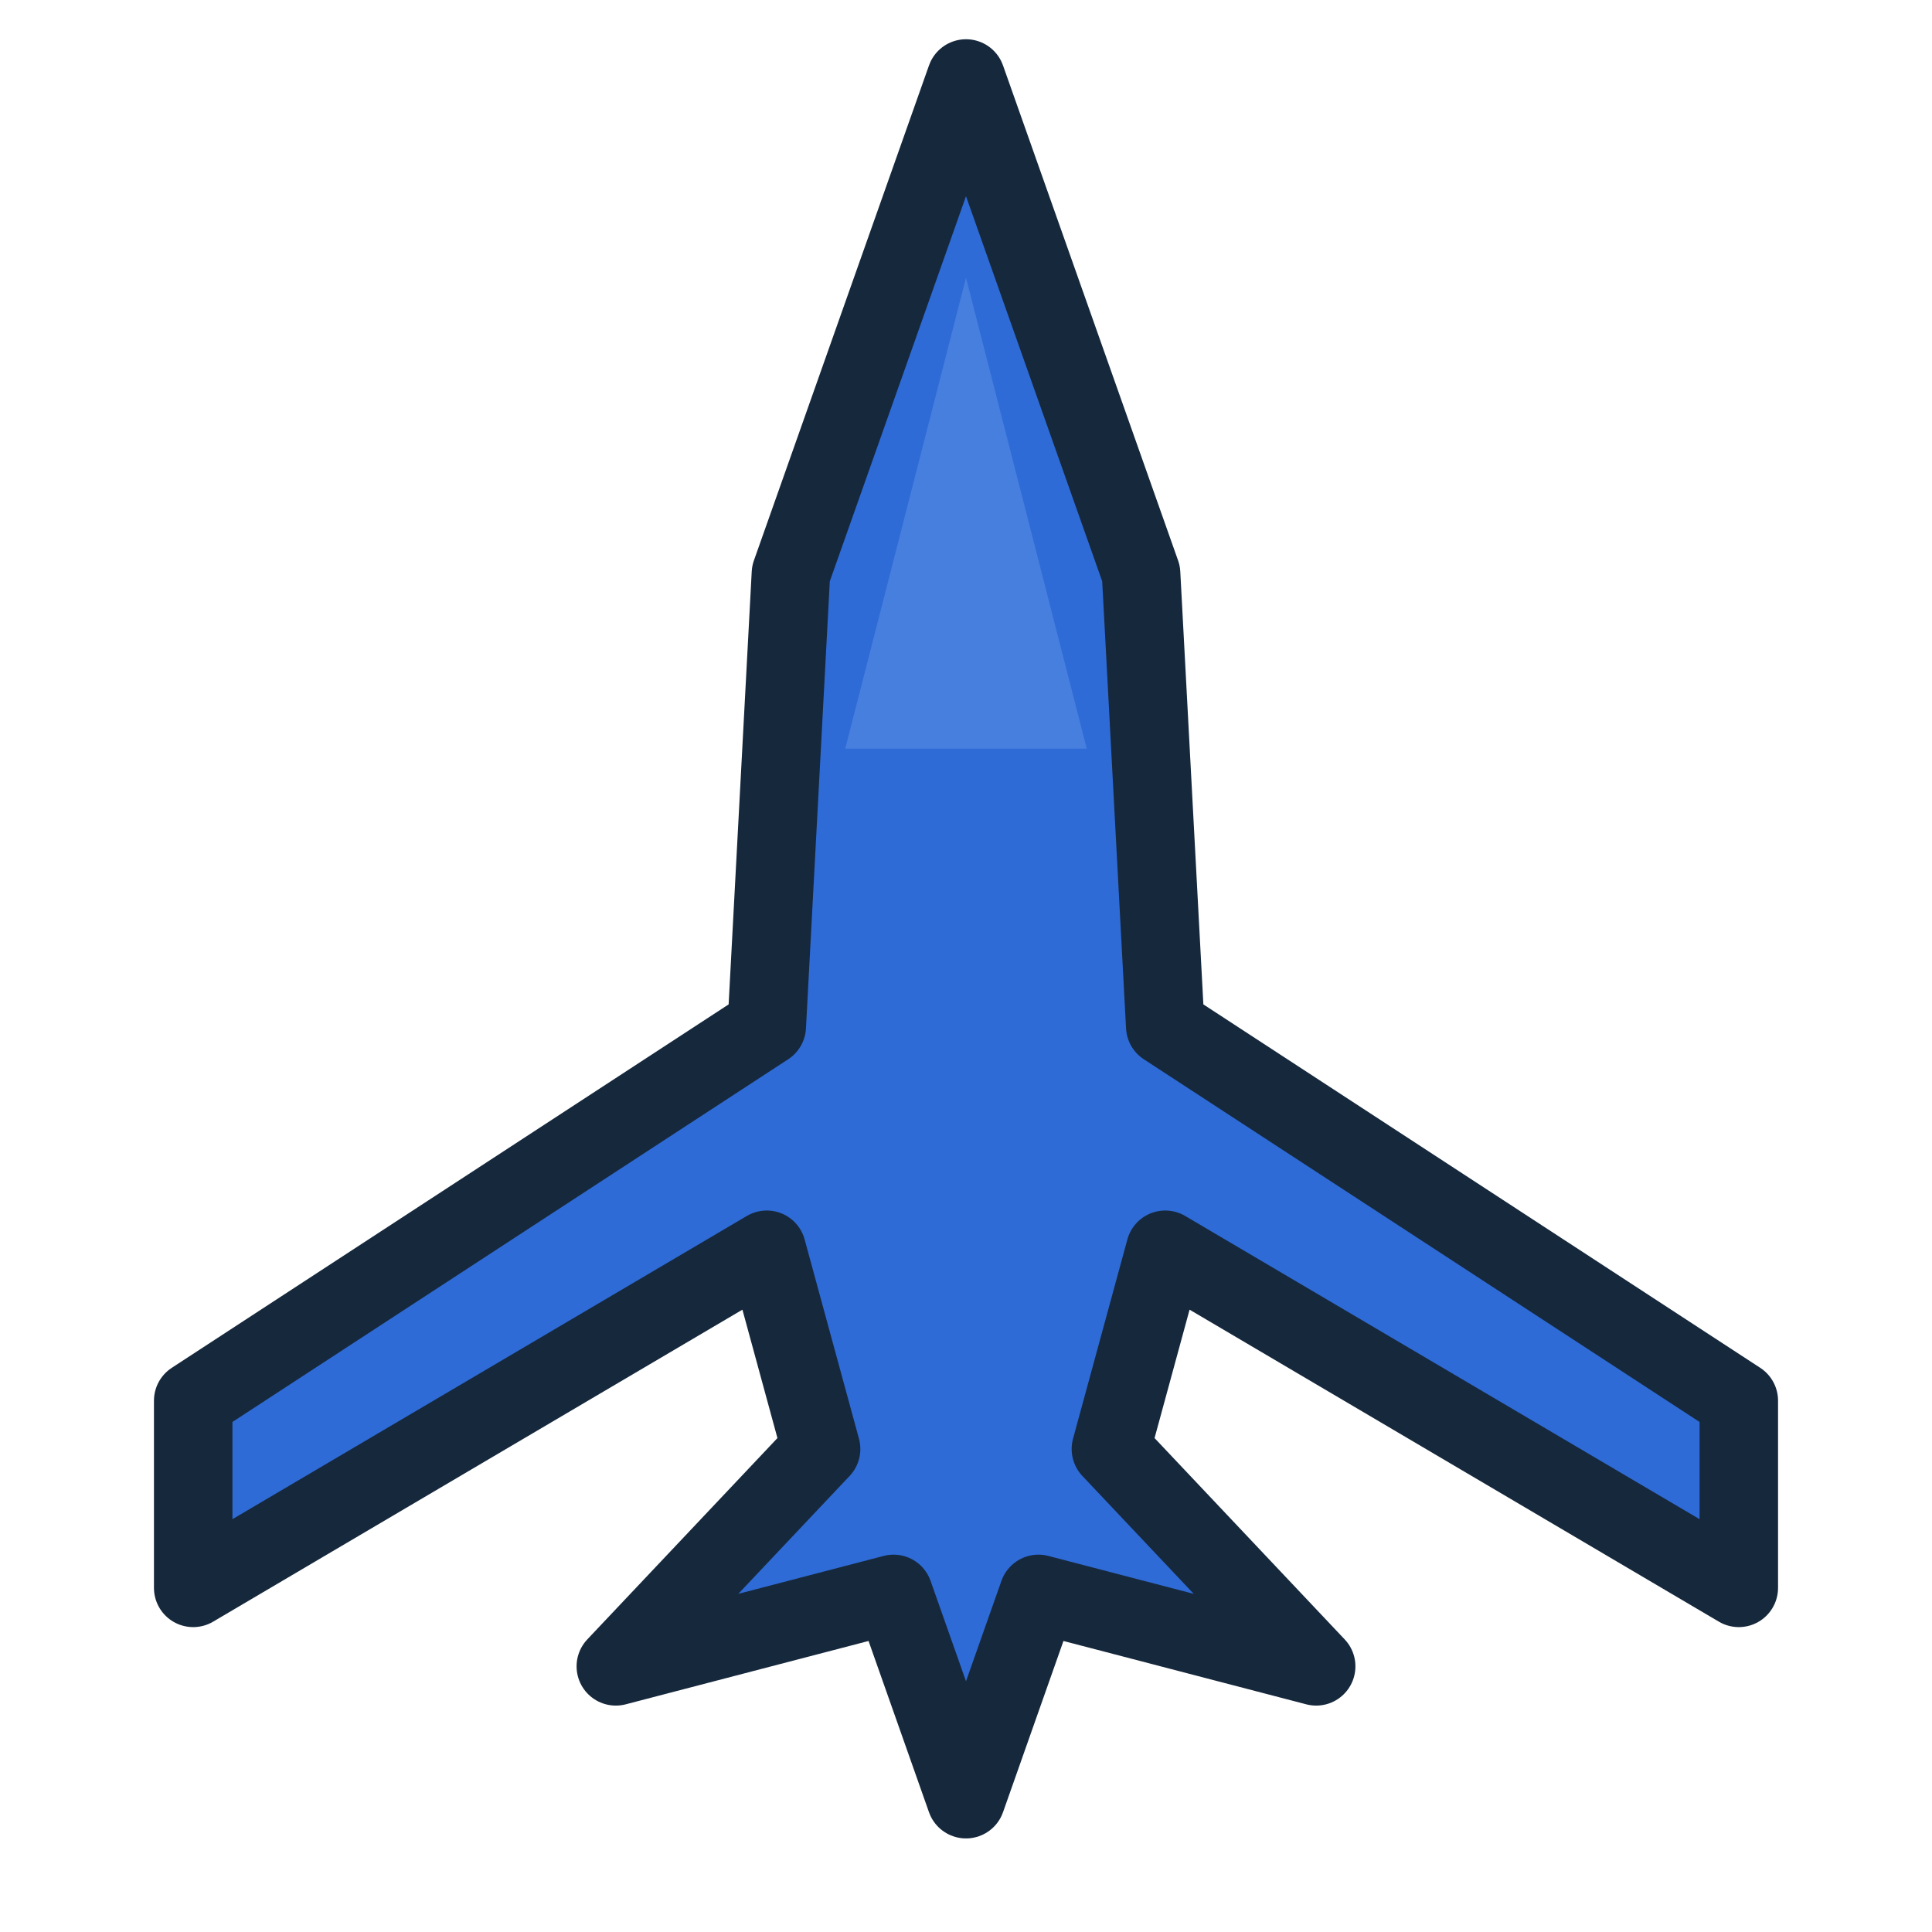
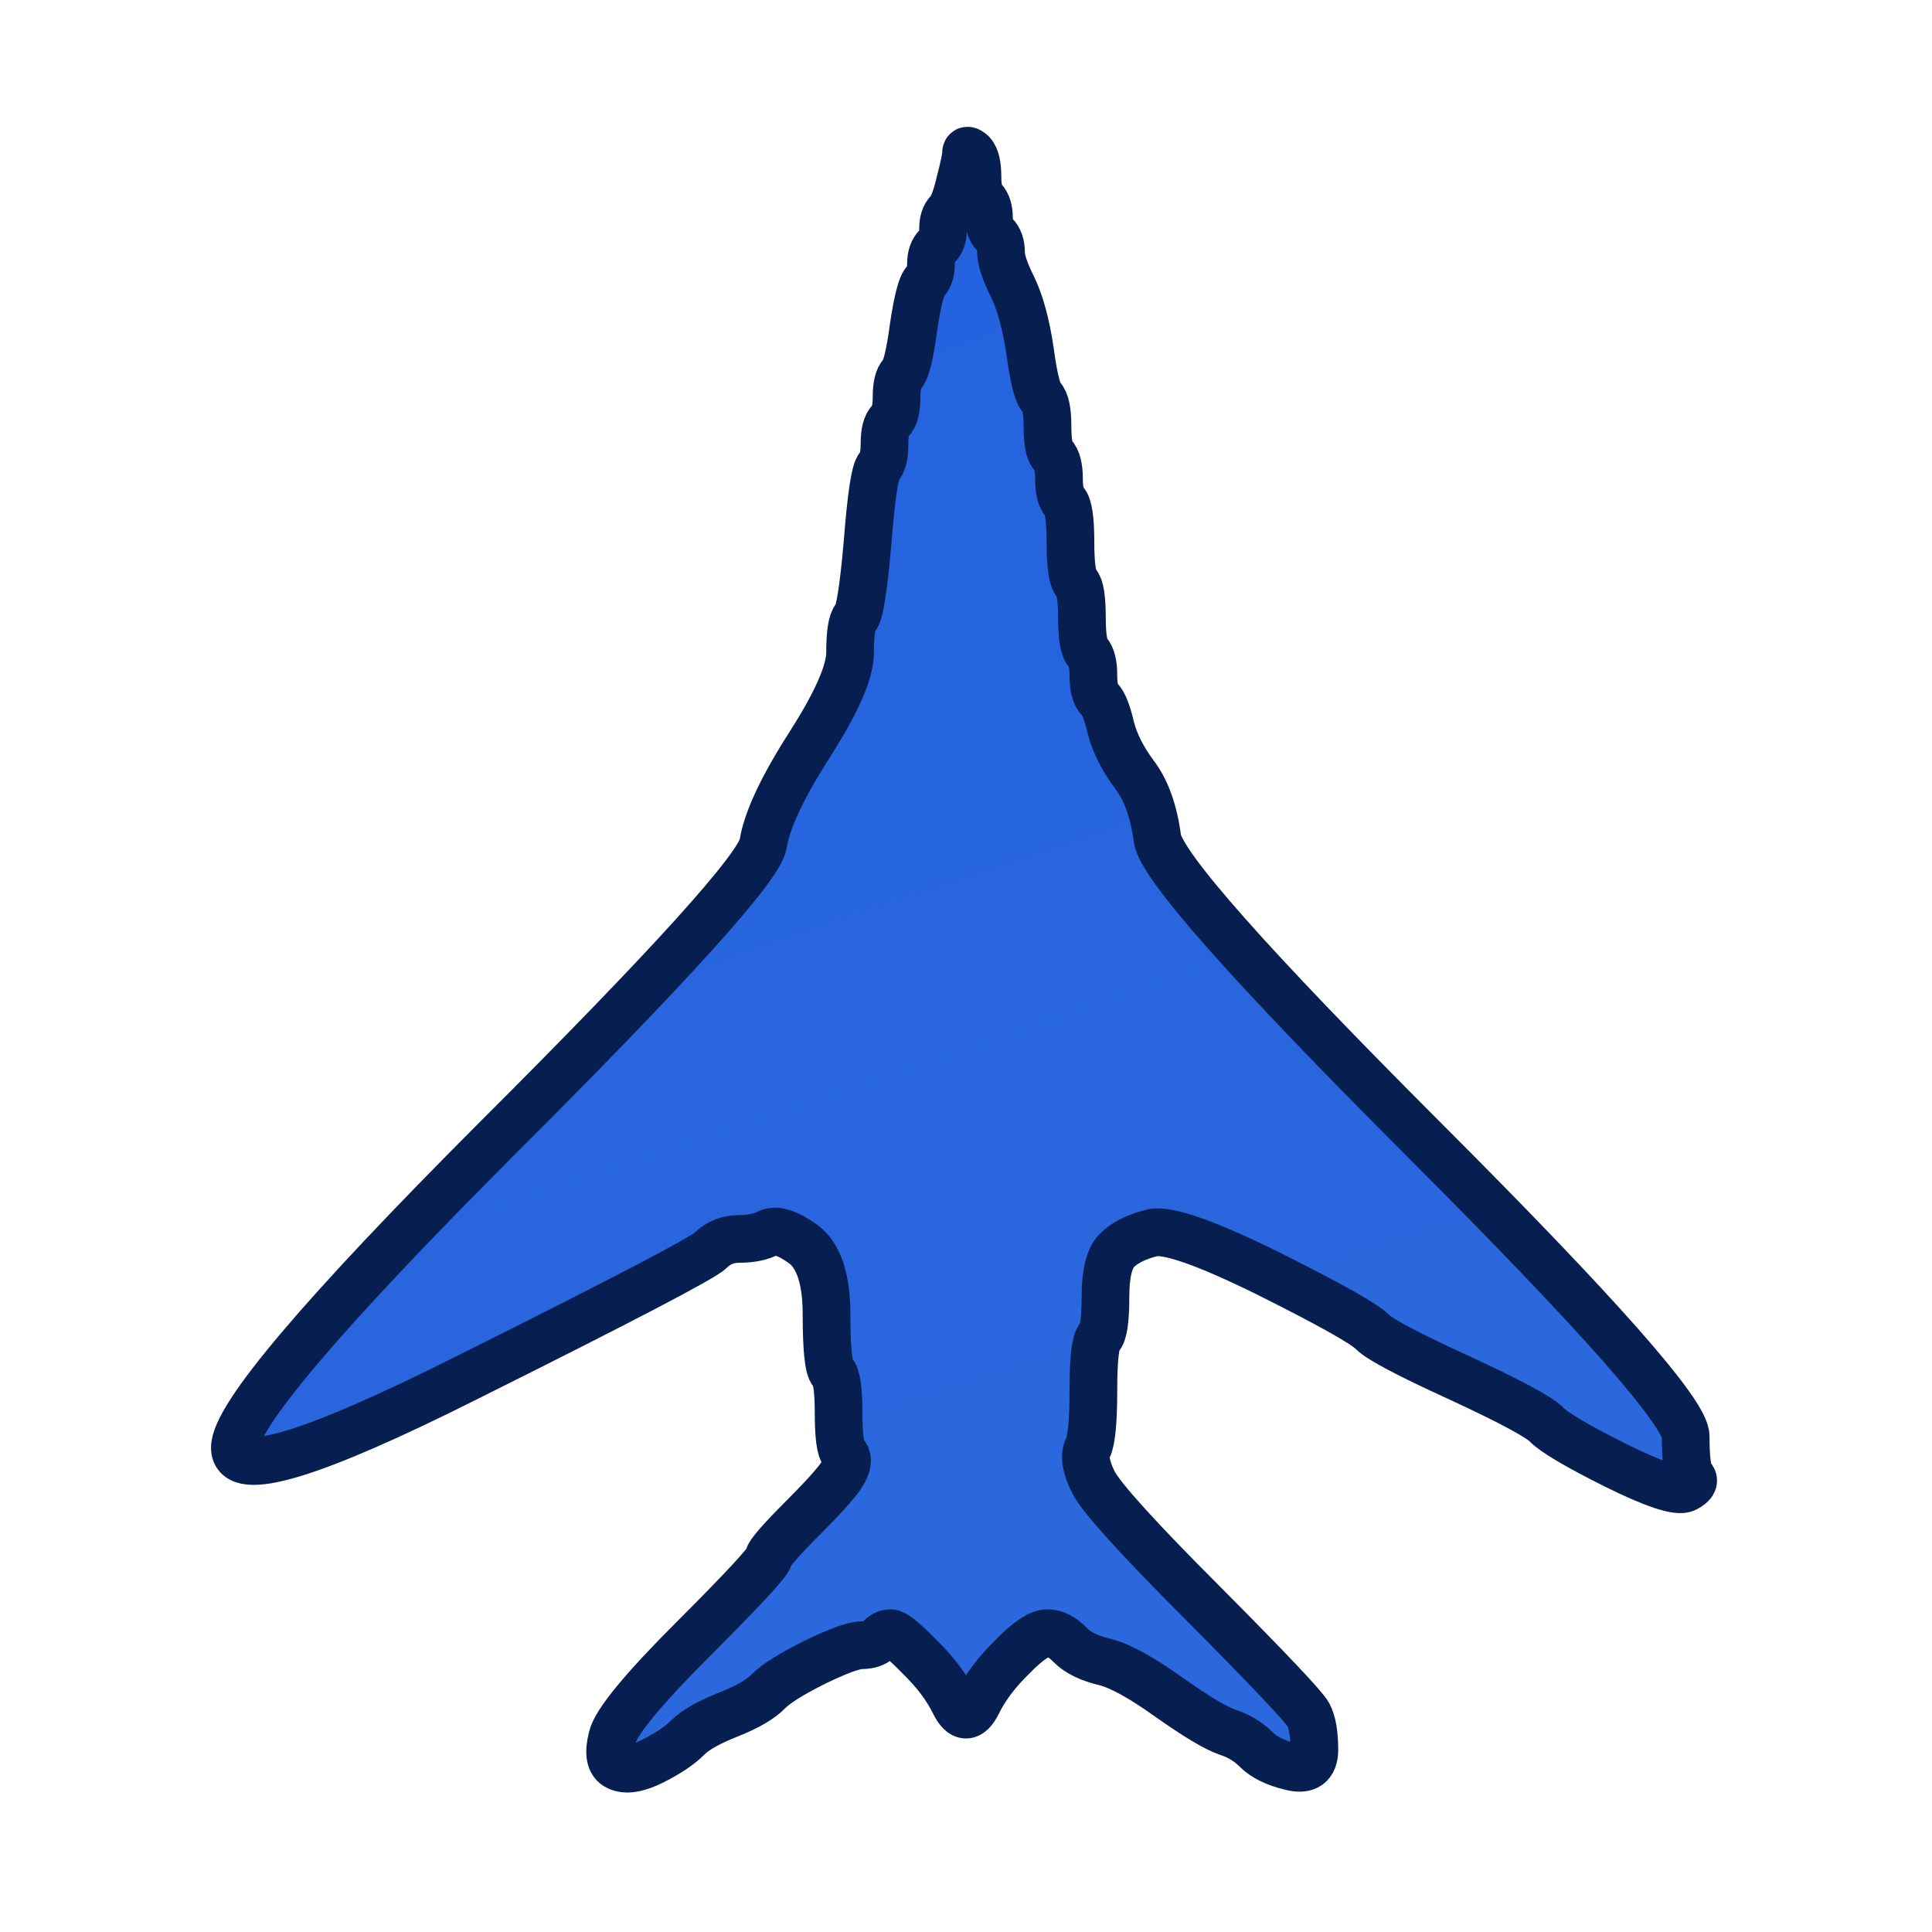
- <svg xmlns="http://www.w3.org/2000/svg" viewBox="0 0 32 32" role="img" aria-label="Бойова авіація">
-   <g fill="#2E6BD6" stroke="#16283C" stroke-width="1.3" stroke-linejoin="round" stroke-linecap="round">
-     <path d="M16 1.3 18.9 9.5 19.3 17 28.8 23.2 28.8 26.3 19.3 20.7 18.4 24 21.8 27.6 17.2 26.4 16 29.8 14.8 26.4 10.2 27.6 13.6 24 12.7 20.7 3.2 26.3 3.2 23.2 12.7 17 13.1 9.5Z" />
-     <path d="M16 4.6 18 12.4H14Z" stroke="none" fill="#5B90E4" opacity=".55" />
+ <svg xmlns="http://www.w3.org/2000/svg" viewBox="0 0 32 32" role="img" aria-label="aviation">
+   <defs>
+     <linearGradient id="gaviation" x1="0" y1="0" x2="0.3" y2="1">
+       <stop offset="0" stop-color="#2261E0" />
+       <stop offset="1" stop-color="#2C68DD" />
+     </linearGradient>
+   </defs>
+   <g stroke="#061E50" stroke-width="0.79" stroke-linejoin="round" stroke-linecap="round">
+     <path d="M16.1 2.54Q16.19 2.64 16.19 2.93Q16.19 3.22 16.29 3.31Q16.38 3.41 16.38 3.6Q16.38 3.79 16.48 3.89Q16.58 3.99 16.58 4.18Q16.58 4.37 16.77 4.75Q16.96 5.14 17.06 5.81Q17.15 6.48 17.25 6.58Q17.35 6.68 17.35 7.06Q17.35 7.45 17.44 7.54Q17.54 7.64 17.54 7.93Q17.54 8.21 17.63 8.31Q17.73 8.41 17.73 8.98Q17.73 9.56 17.83 9.66Q17.92 9.75 17.92 10.23Q17.92 10.71 18.02 10.81Q18.11 10.91 18.11 11.19Q18.11 11.48 18.21 11.58Q18.31 11.67 18.4 12.06Q18.5 12.44 18.79 12.83Q19.08 13.21 19.17 13.89Q19.27 14.56 23.59 18.88Q27.92 23.21 27.92 23.79Q27.92 24.36 28.01 24.46Q28.11 24.55 27.92 24.65Q27.73 24.75 26.76 24.27Q25.8 23.79 25.61 23.59Q25.42 23.4 24.17 22.82Q22.92 22.25 22.73 22.06Q22.54 21.86 21 21.09Q19.46 20.33 19.08 20.42Q18.69 20.52 18.5 20.71Q18.31 20.9 18.31 21.48Q18.31 22.06 18.21 22.15Q18.11 22.25 18.11 23.02Q18.11 23.79 18.02 23.98Q17.92 24.17 18.11 24.55Q18.31 24.94 19.94 26.57Q21.57 28.21 21.67 28.4Q21.77 28.59 21.77 28.98Q21.77 29.36 21.38 29.26Q21 29.17 20.81 28.98Q20.61 28.78 20.33 28.69Q20.04 28.59 19.36 28.11Q18.69 27.63 18.31 27.53Q17.92 27.44 17.73 27.25Q17.54 27.05 17.35 27.05Q17.15 27.05 16.77 27.44Q16.38 27.82 16.19 28.21Q16 28.59 15.81 28.21Q15.62 27.82 15.23 27.44Q14.85 27.05 14.75 27.05Q14.65 27.05 14.56 27.15Q14.46 27.25 14.27 27.25Q14.08 27.25 13.5 27.53Q12.92 27.82 12.73 28.01Q12.54 28.21 12.06 28.4Q11.58 28.59 11.39 28.78Q11.19 28.98 10.81 29.17Q10.43 29.36 10.23 29.26Q10.04 29.17 10.14 28.78Q10.23 28.4 11.48 27.15Q12.73 25.9 12.73 25.8Q12.73 25.71 13.31 25.13Q13.89 24.55 13.98 24.36Q14.08 24.17 13.98 24.07Q13.89 23.98 13.89 23.4Q13.89 22.82 13.79 22.73Q13.69 22.63 13.69 21.77Q13.69 20.9 13.31 20.61Q12.92 20.33 12.73 20.42Q12.54 20.52 12.25 20.52Q11.96 20.52 11.77 20.71Q11.58 20.9 7.73 22.82Q3.89 24.75 3.89 23.98Q3.89 23.21 8.21 18.88Q12.54 14.56 12.64 13.98Q12.73 13.4 13.4 12.35Q14.08 11.29 14.08 10.81Q14.08 10.33 14.17 10.23Q14.27 10.14 14.37 8.98Q14.46 7.83 14.56 7.73Q14.65 7.64 14.65 7.35Q14.65 7.06 14.75 6.97Q14.85 6.87 14.85 6.58Q14.85 6.29 14.94 6.2Q15.04 6.1 15.13 5.43Q15.23 4.75 15.33 4.66Q15.42 4.56 15.42 4.37Q15.42 4.18 15.52 4.08Q15.62 3.99 15.62 3.79Q15.62 3.6 15.71 3.51Q15.81 3.41 15.9 3.02Q16 2.64 16 2.54Q16 2.45 16.1 2.54Z" fill="url(#gaviation)" />
  </g>
</svg>
